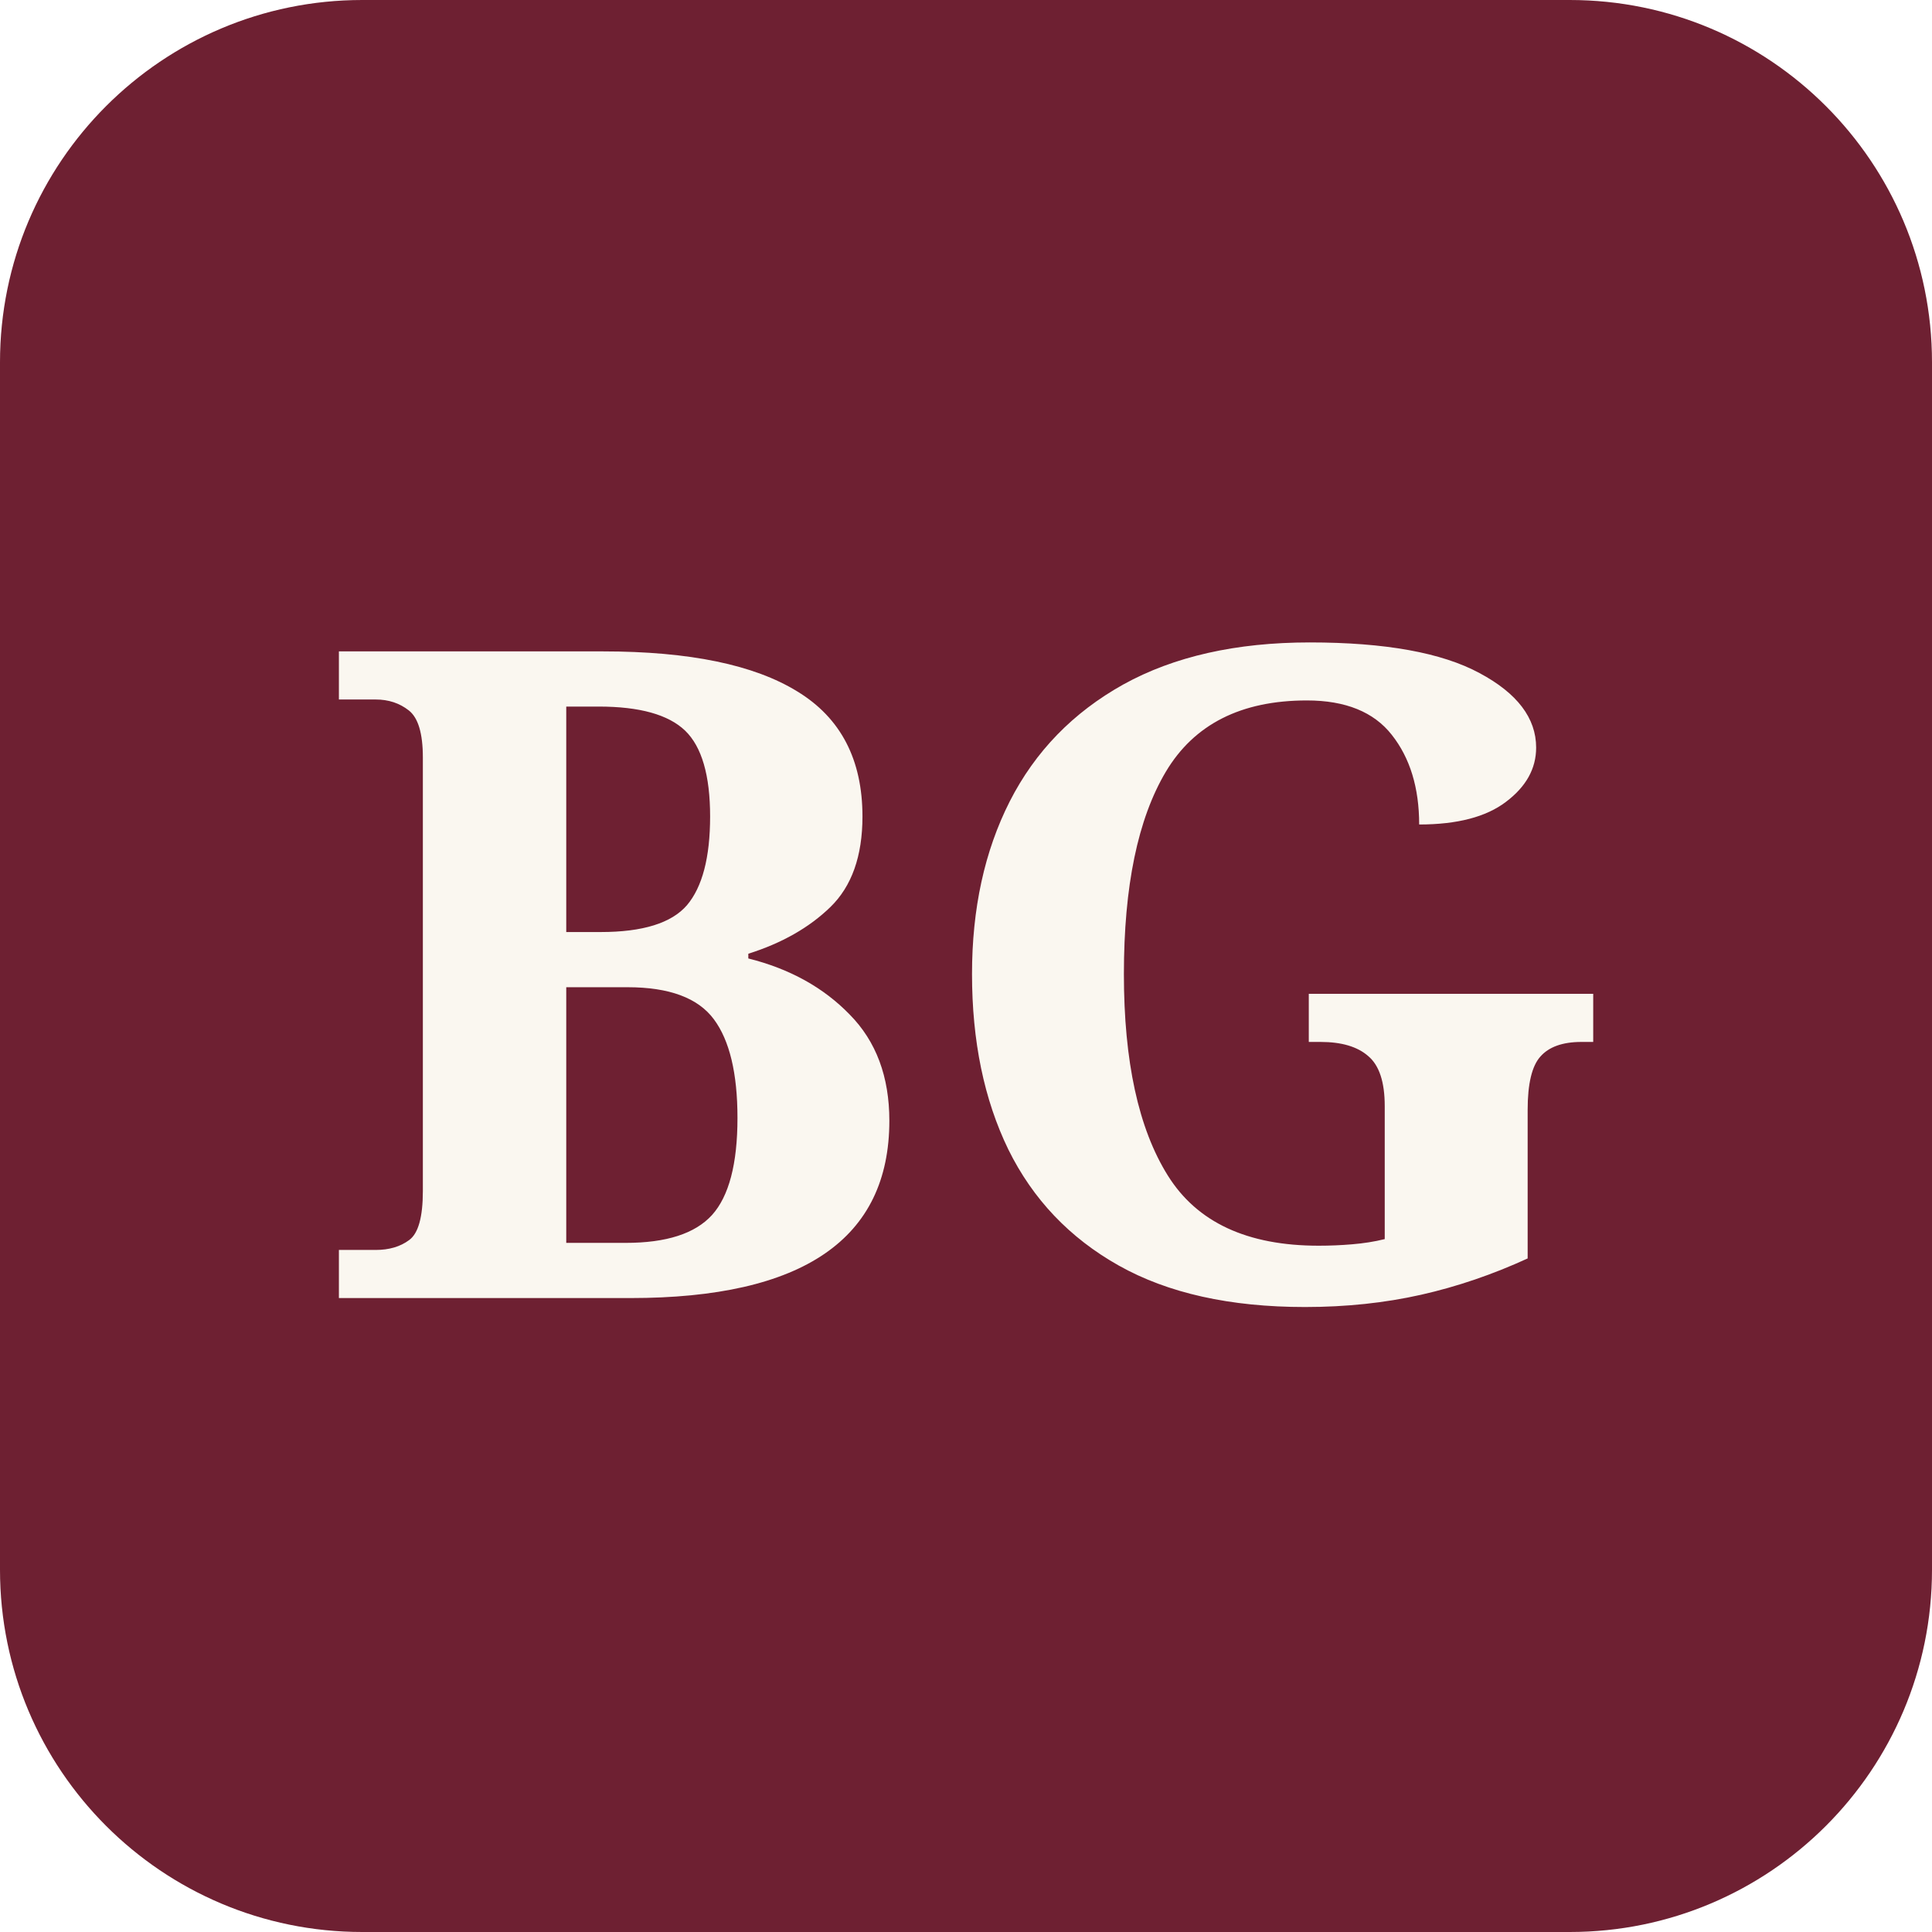
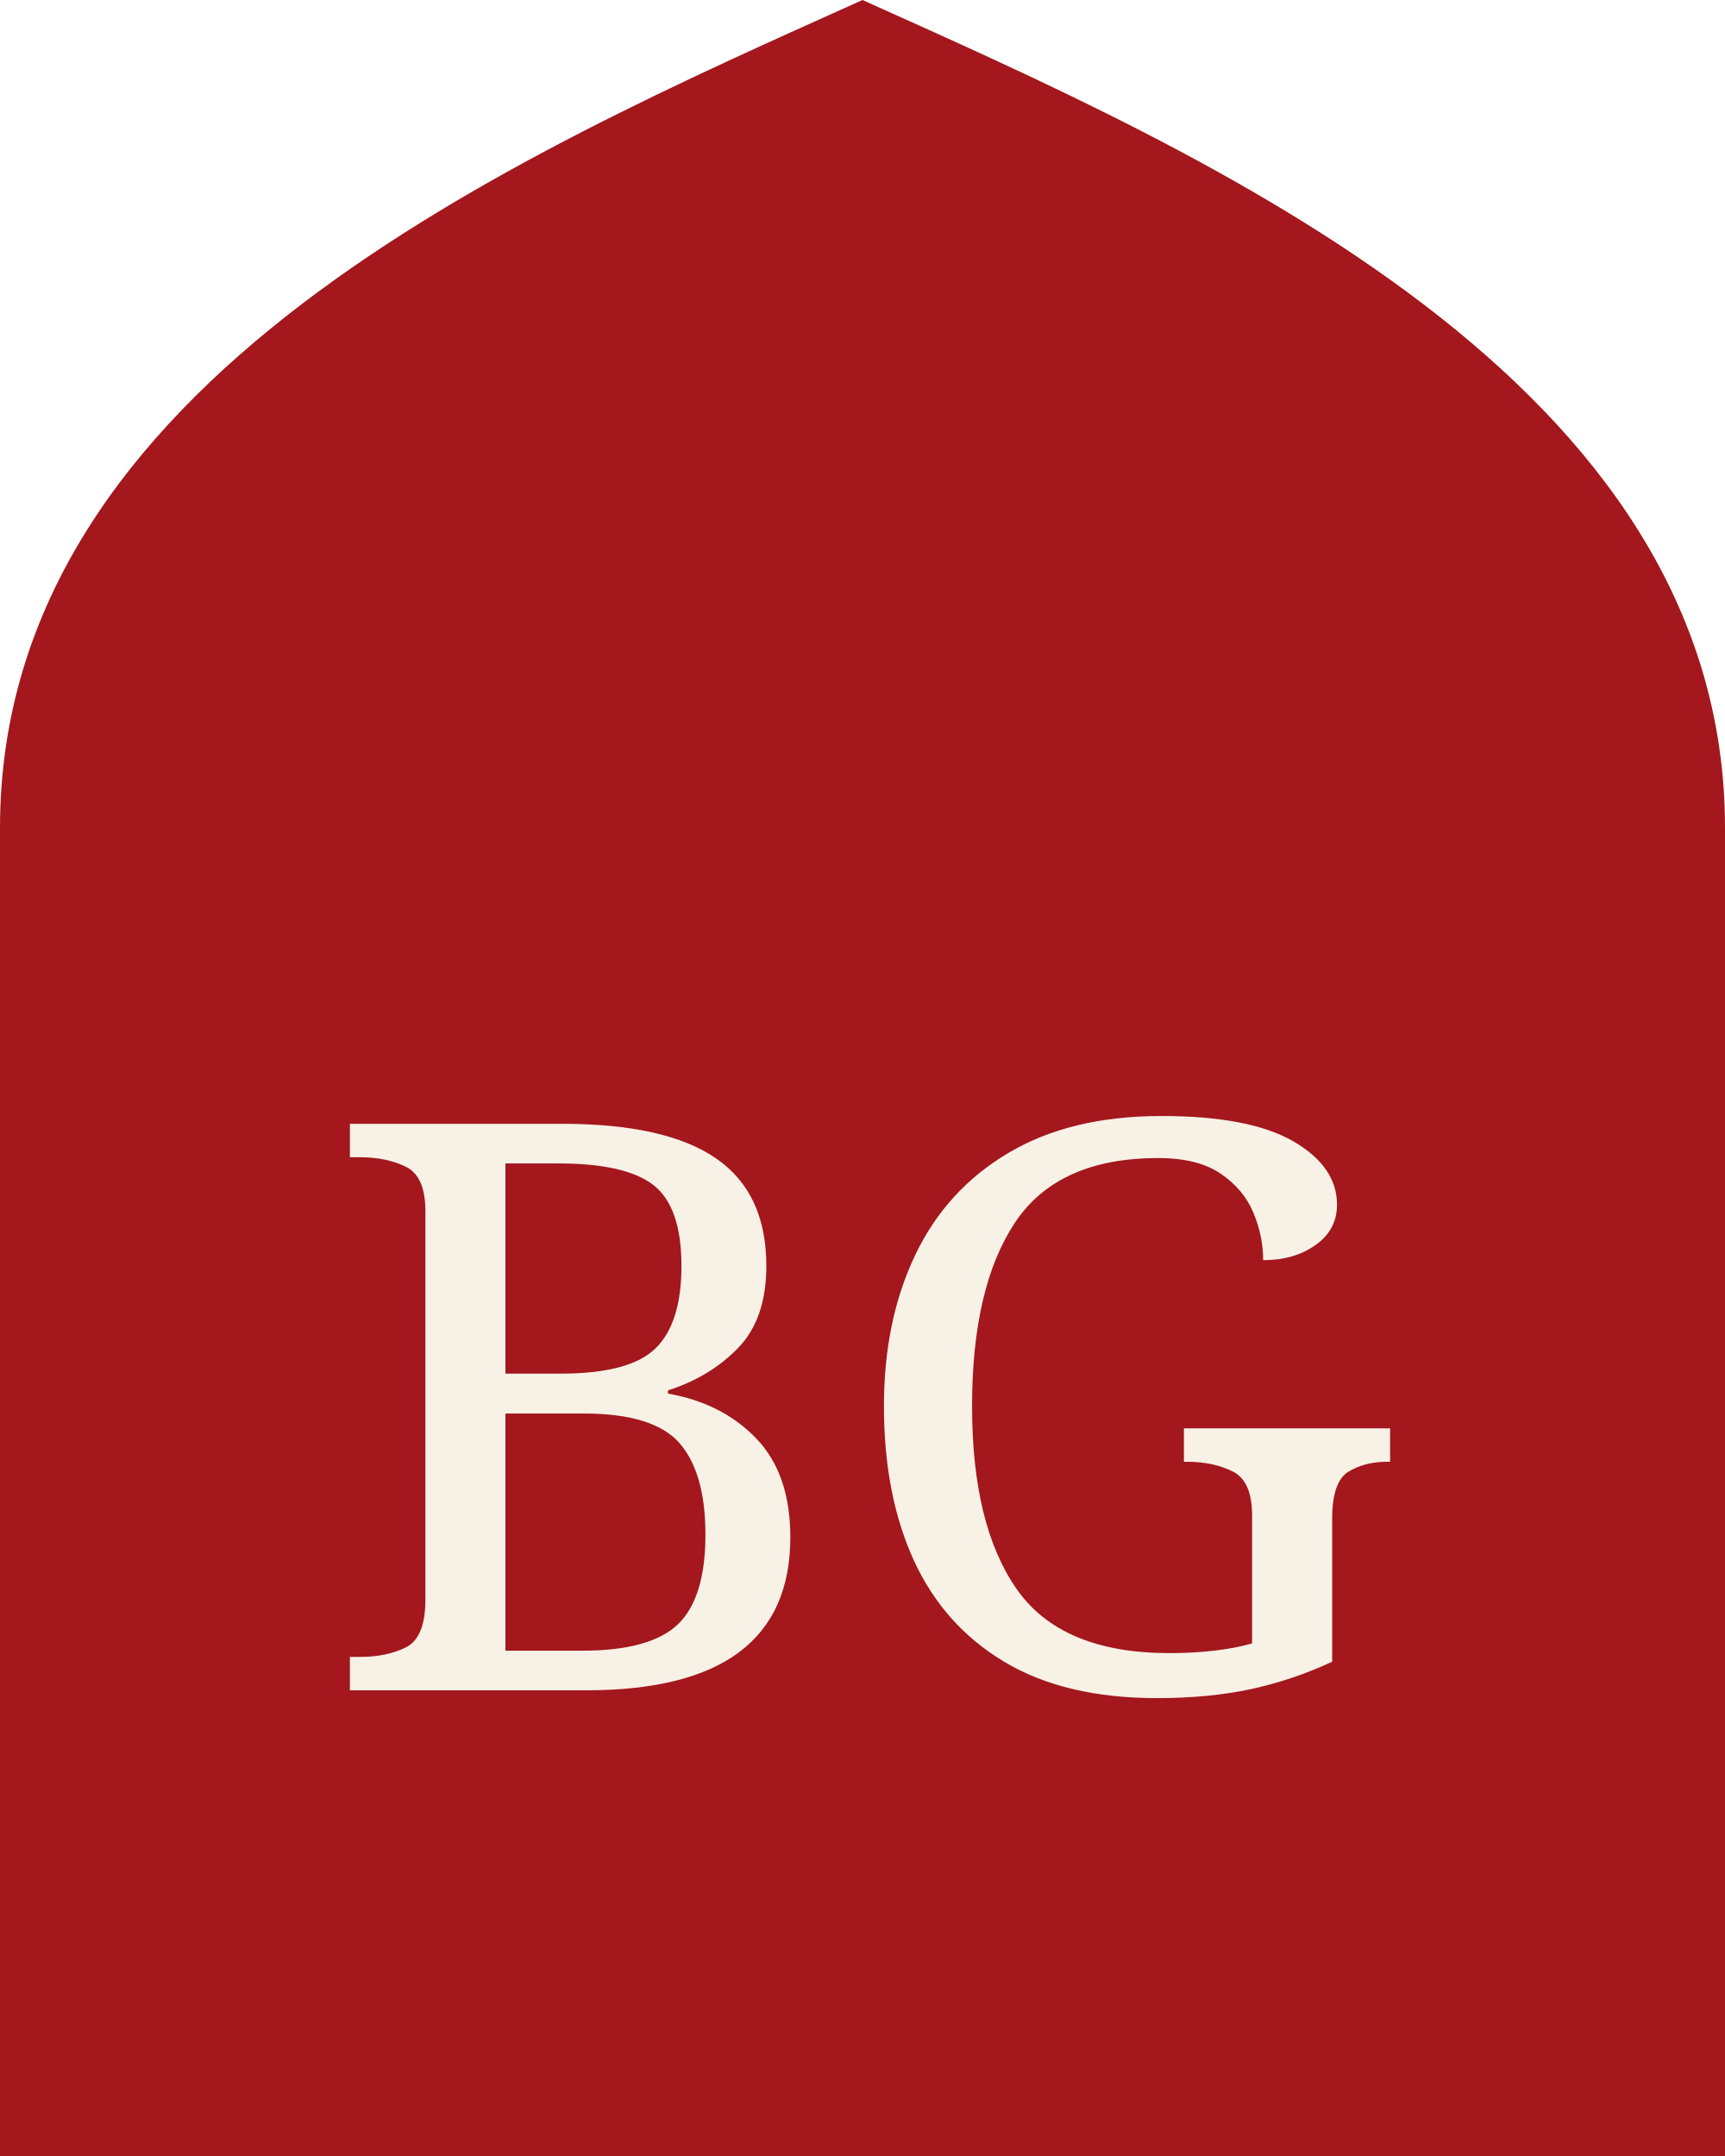
- <svg xmlns="http://www.w3.org/2000/svg" viewBox="0 0 64 64">
-   <rect width="64" height="64" rx="12" fill="#6E2032" />
-   <text x="32" y="43" text-anchor="middle" font-family="Georgia, serif" font-size="30" font-weight="700" fill="#FAF7F0">BG</text>
+ <svg xmlns="http://www.w3.org/2000/svg" viewBox="0 0 100 125">
+   <path d="M0 125V48C0 22 30 9 50 0c20 9 50 22 50 48v77z" fill="#A3171D" />
+   <text x="50" y="98" text-anchor="middle" font-family="Georgia, serif" font-size="46" fill="#F7F1E6">BG</text>
</svg>
